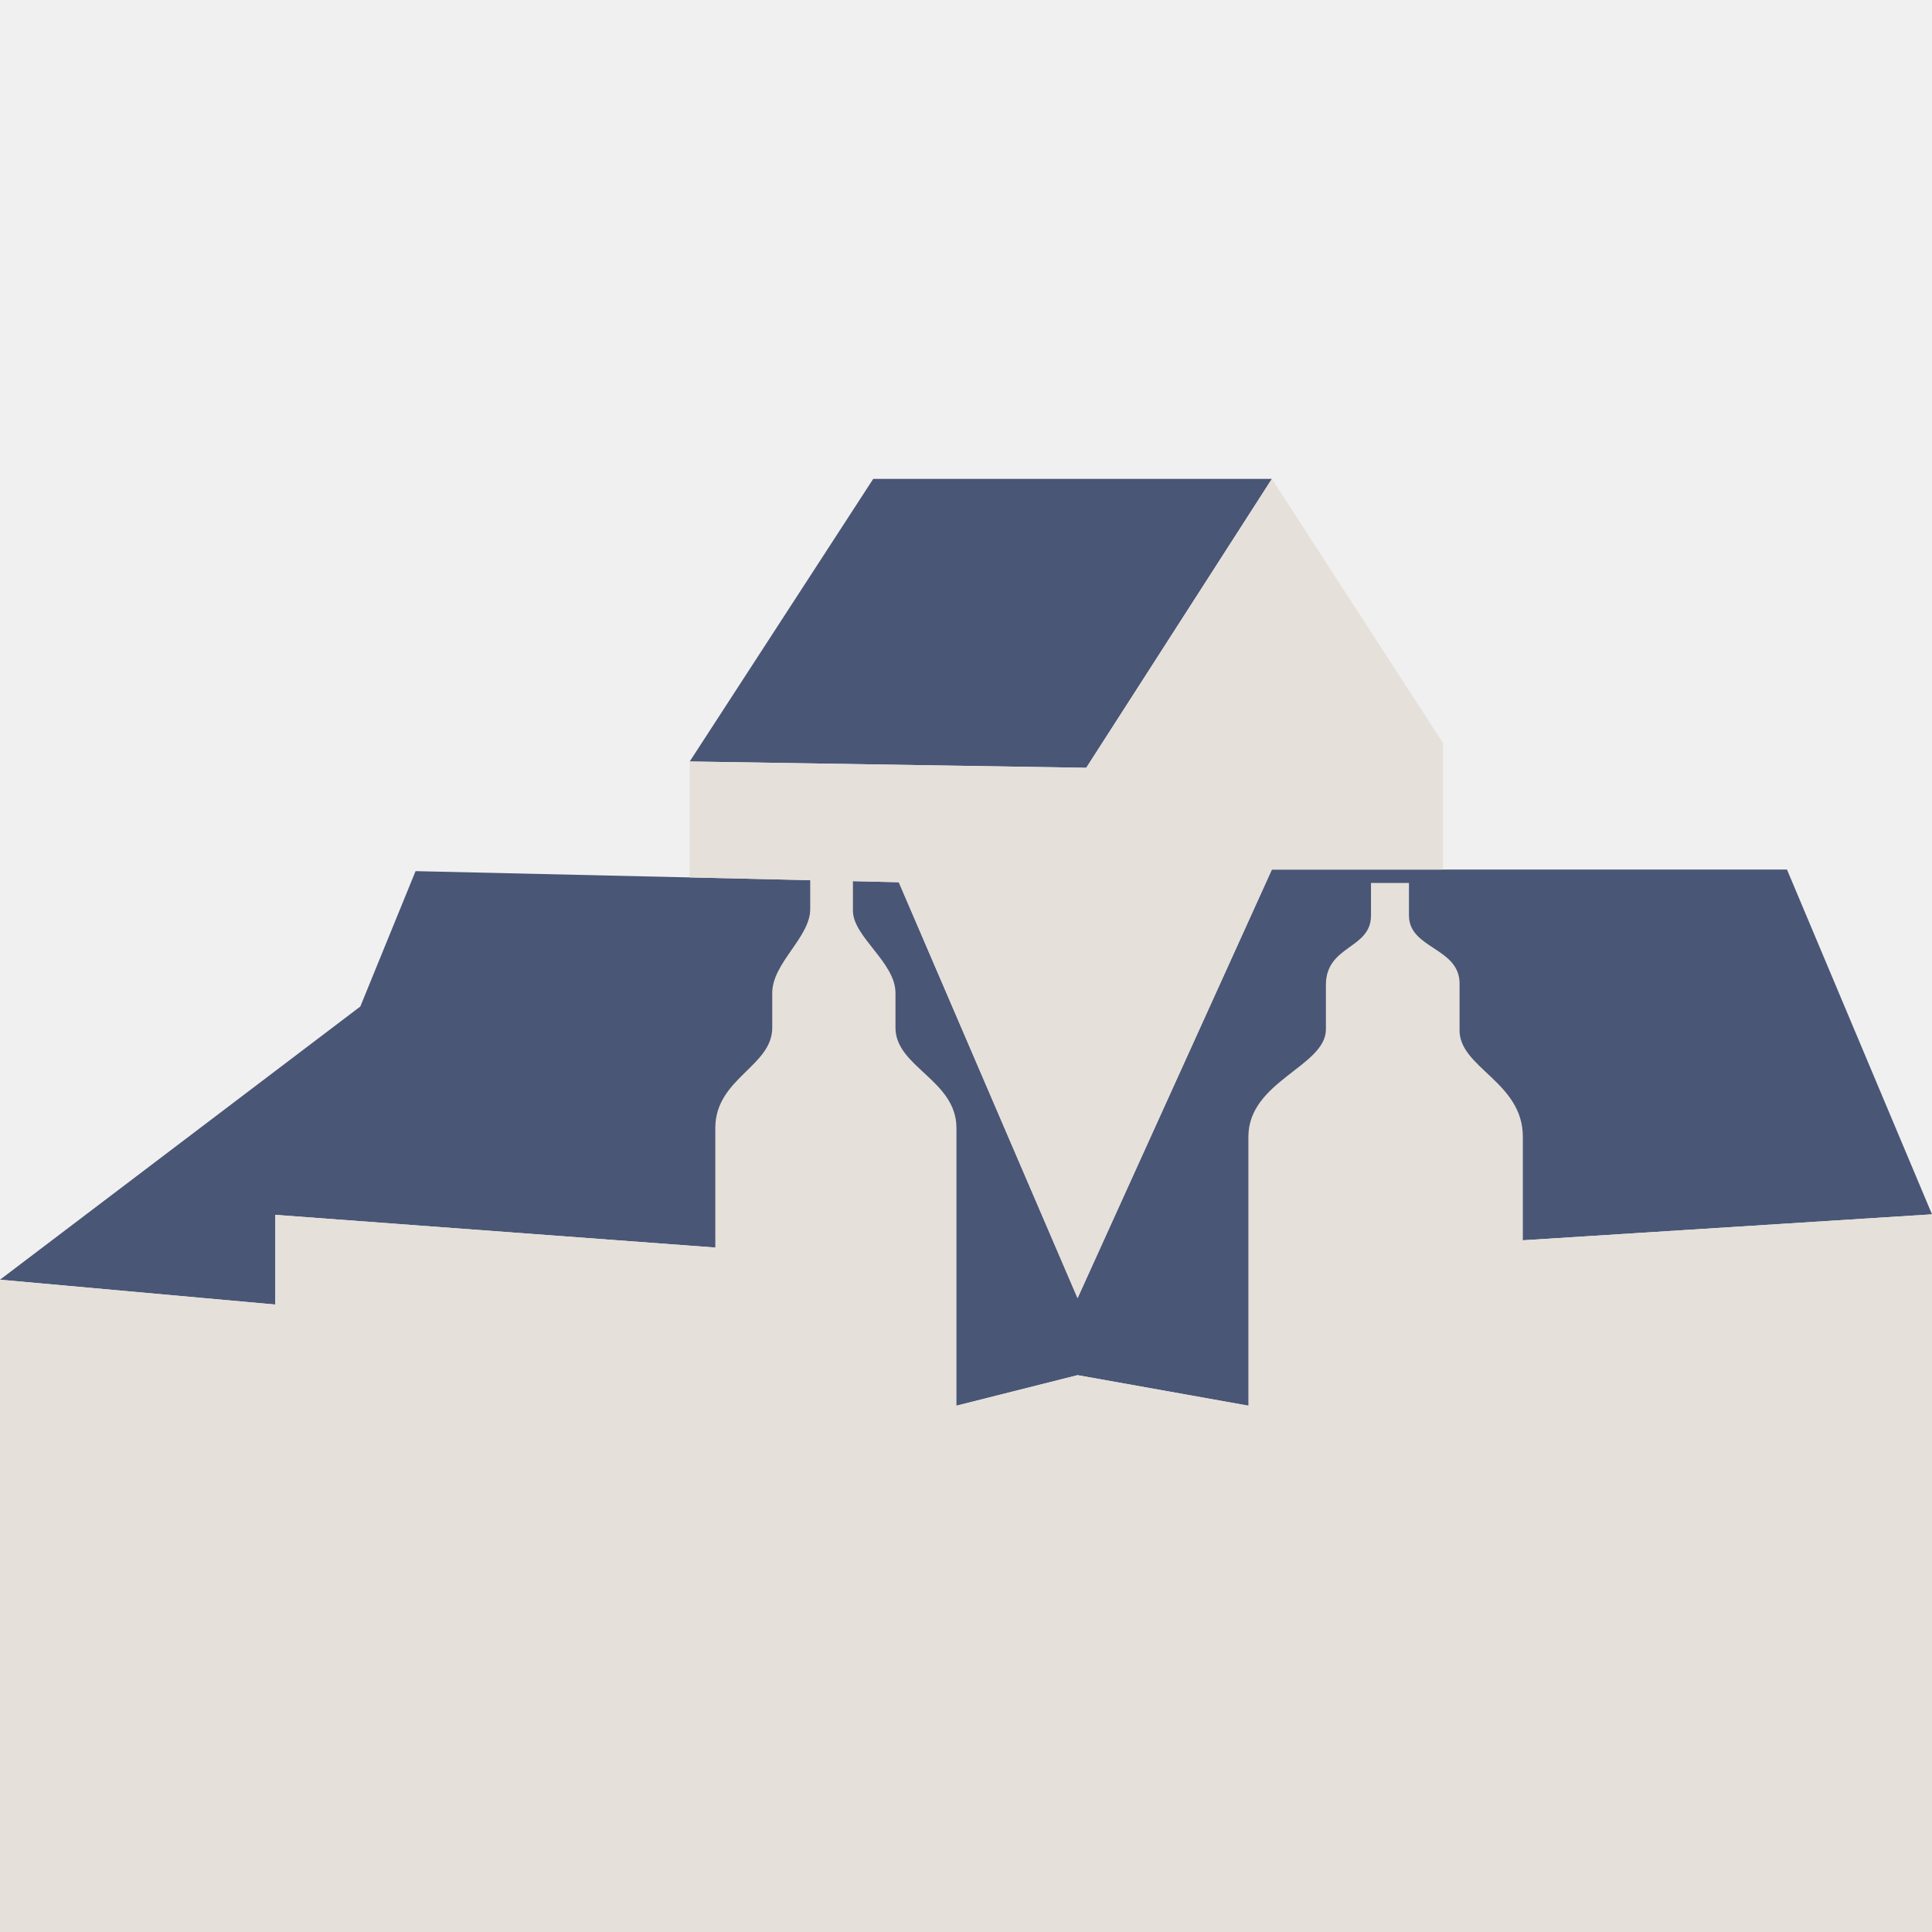
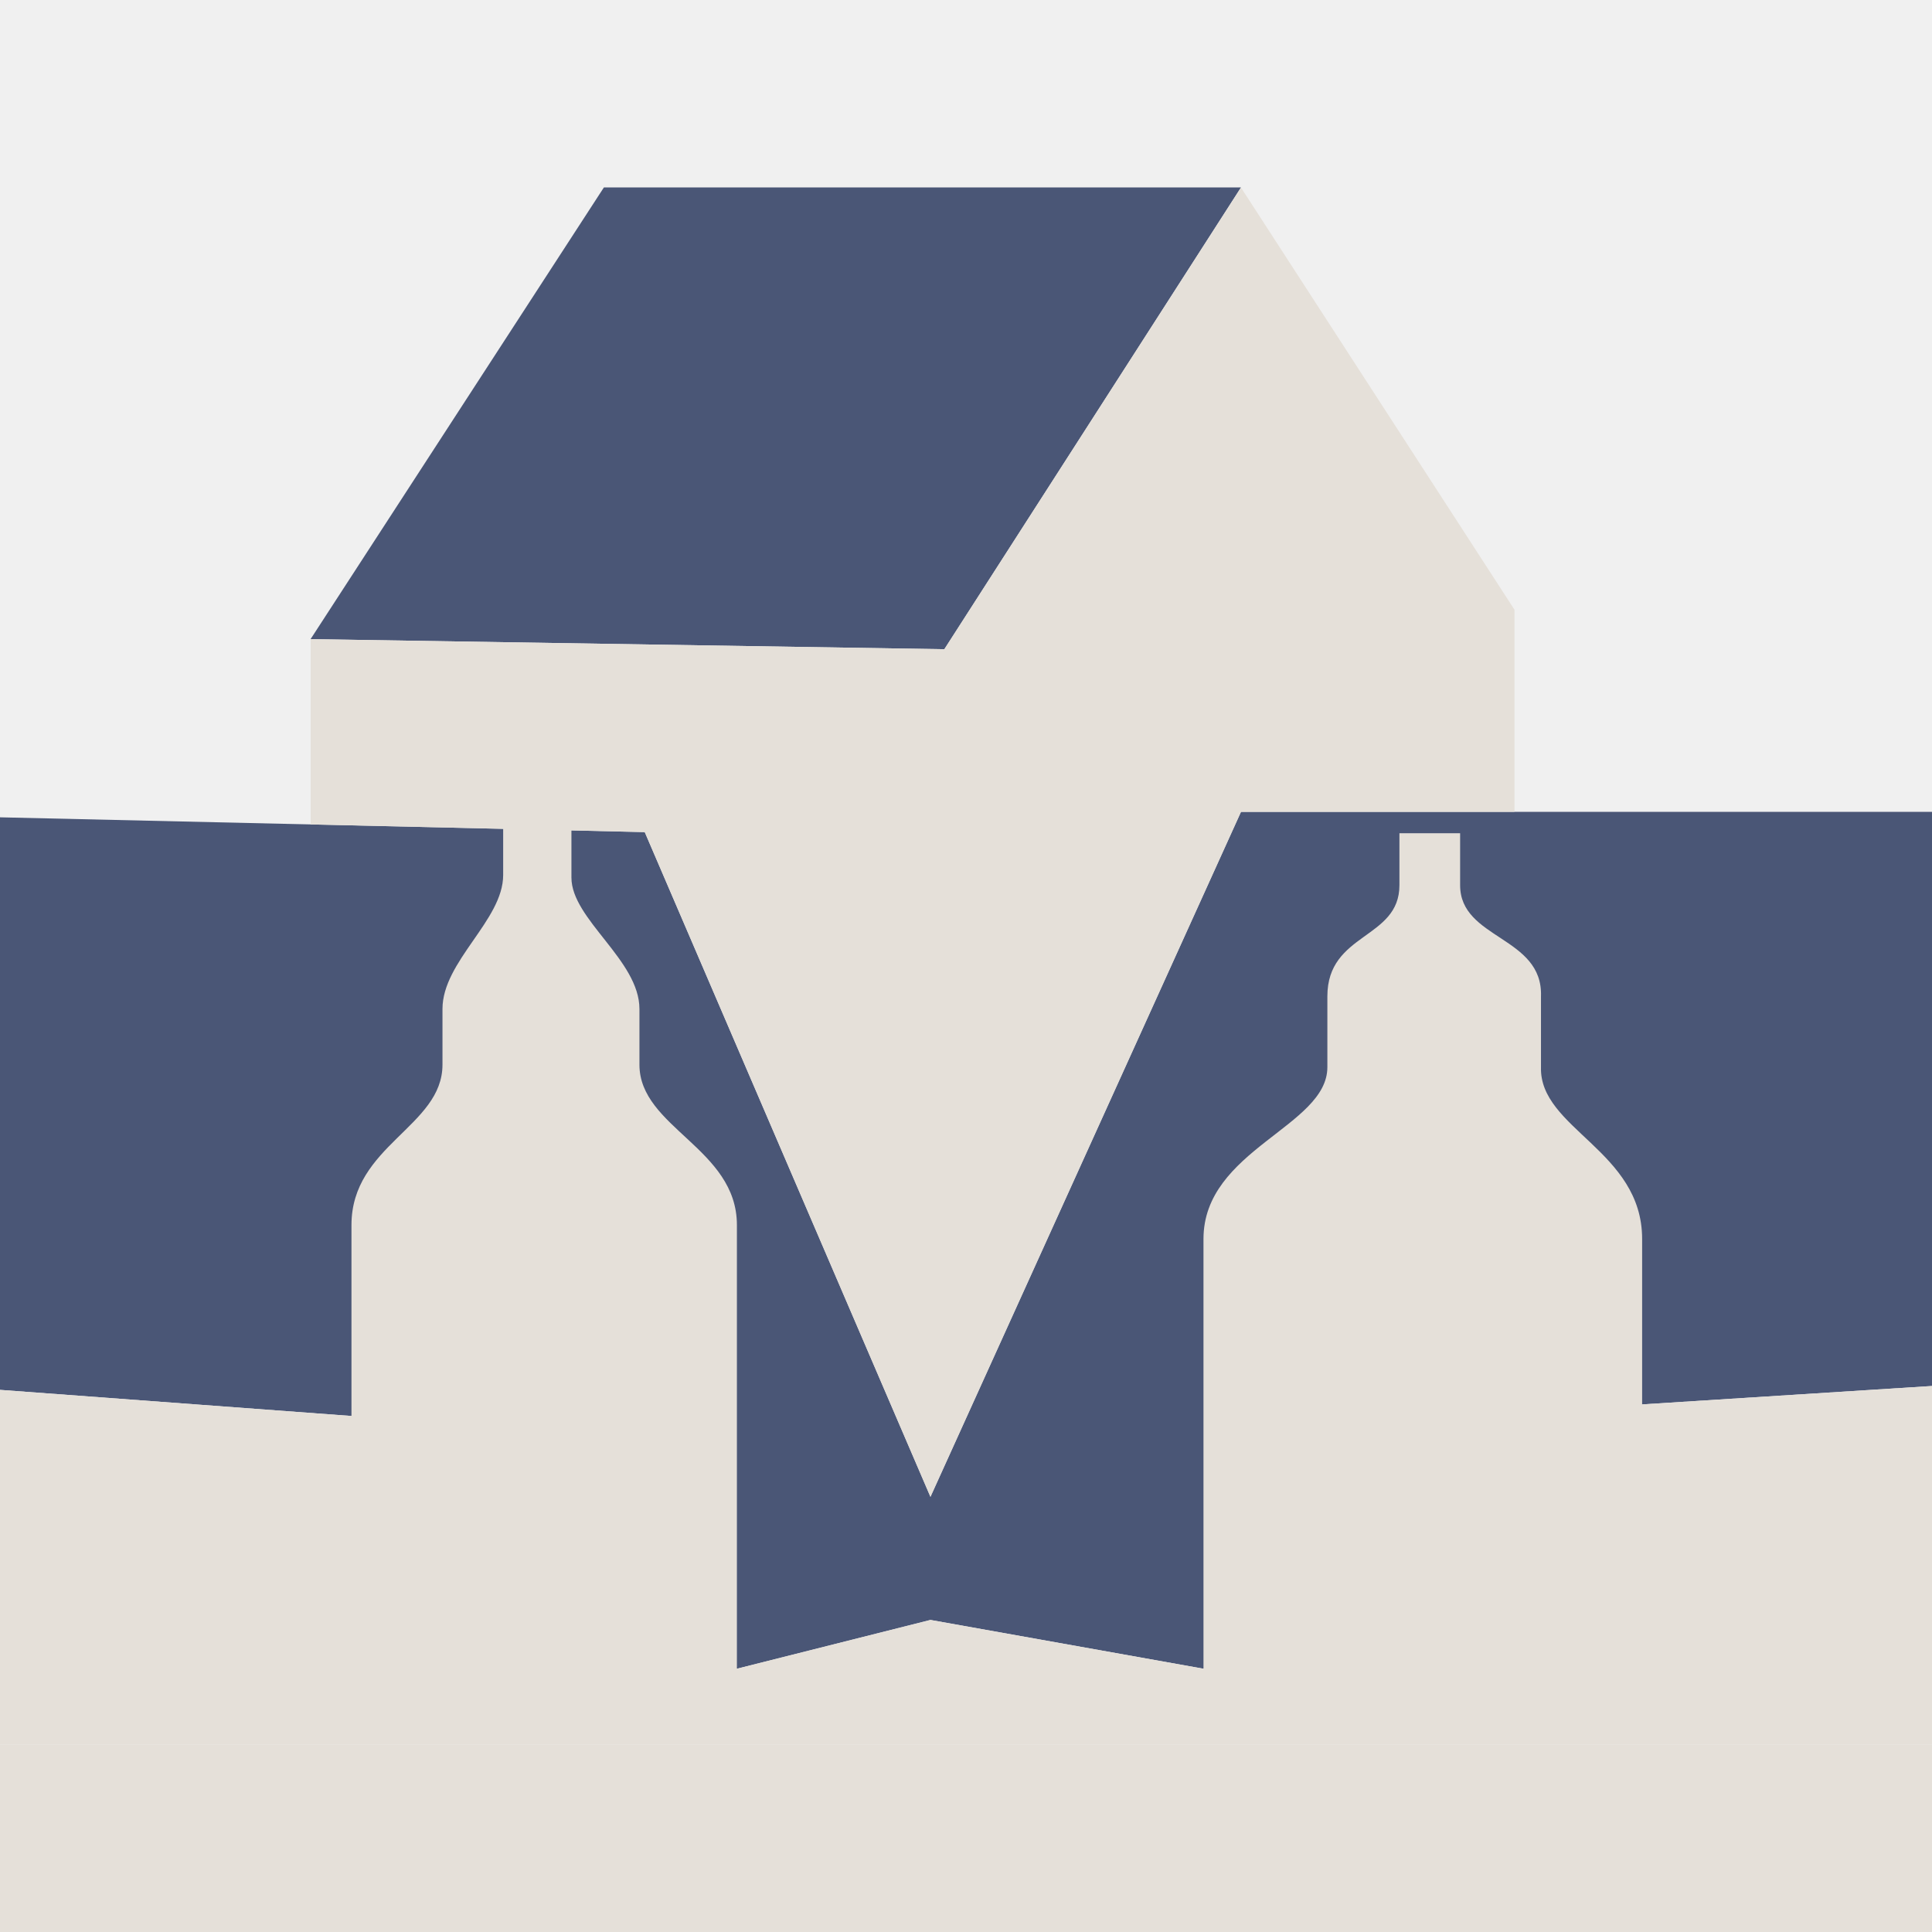
<svg xmlns="http://www.w3.org/2000/svg" fill="none" viewBox="0 0 512 512">
-   <path fill="#4A5676" d="M231.417 126.904H337.05l-49.183 76.569-105.084-1.672 48.634-74.897ZM473.571 230.445H337.05l-51.484 113.574-47.378-110.221-128.06-2.938-14.639 35.874L0 339.135l72.956 6.583V321.95l116.607 8.663 63.91 41.908 32.093-8.088 45.27 8.088 72.735-43.828L512 321.809" />
-   <path fill="#E5E0D9" d="M403.571 328.693v-27.431c0-14.654-17.064-18.291-16.772-28.485v-11.742c.345-9.99-13.409-9.424-13.409-18.432v-8.619h-10.063v8.619c0 9.008-11.948 7.805-11.948 18.432v11.742c0 9.858-20.543 13.681-20.543 28.485v71.259l-45.27-8.087-32.093 8.087v-73.569c0-12.733-16.161-16.149-16.161-26.59v-9.23c0-8.096-11.276-14.866-11.276-21.786v-7.831l12.161.283 47.369 110.221 51.492-113.574H382.4v-33.529l-45.342-69.985-49.191 76.542-105.075-1.672v30.723l31.924.735v7.663c0 7.495-10.063 14.282-10.063 22.21v9.23c0 10.273-15.09 13.379-15.09 26.59v31.661L72.956 321.95v23.768L0 339.135v45.961h512v-63.287M0 385.096h512V512H0z" />
+   <g clip-path="url(#a)">
+     <path fill="#4A5676" d="M160.037 49.673h168.827l-78.607 122.376-167.95-2.673 77.73-119.703ZM547.059 215.156H328.864l-82.285 181.521-75.721-176.161-204.671-4.695-23.397 57.334-152.616 115.715 116.602 10.522v-37.987l186.367 13.846 102.145 66.979 51.291-12.926 72.355 12.926 116.248-70.048 173.297-11.003" />
+     <path fill="#E5E0D9" d="M435.182 372.182V328.34c0-23.421-27.273-29.233-26.806-45.526v-18.767c.552-15.967-21.43-15.062-21.43-29.459v-13.775h-16.084v13.775c0 14.397-19.096 12.474-19.096 29.459v18.767c0 15.755-32.832 21.865-32.832 45.526v113.89l-72.355-12.926-51.291 12.926V324.648c0-20.351-25.83-25.81-25.83-42.498v-14.751c0-12.941-18.021-23.76-18.021-34.819v-12.517l19.436.453 75.706 176.161 82.299-181.521h72.468v-53.587L328.878 49.715 250.257 172.05l-167.935-2.673v49.103l51.023 1.174v12.248c0 11.979-16.084 22.826-16.084 35.498v14.751c0 16.419-24.118 21.383-24.118 42.498v50.603l-186.367-13.846v37.987l-116.602-10.522v73.457h818.305V361.179" />
+     <path fill="#E5E0D9" d="M0 462.327h512V512H0z" />
+   </g>
+   <defs>
+     <clipPath id="a">
+       <path fill="#fff" d="M0 0h512v512H0z" />
+     </clipPath>
+   </defs>
</svg>
